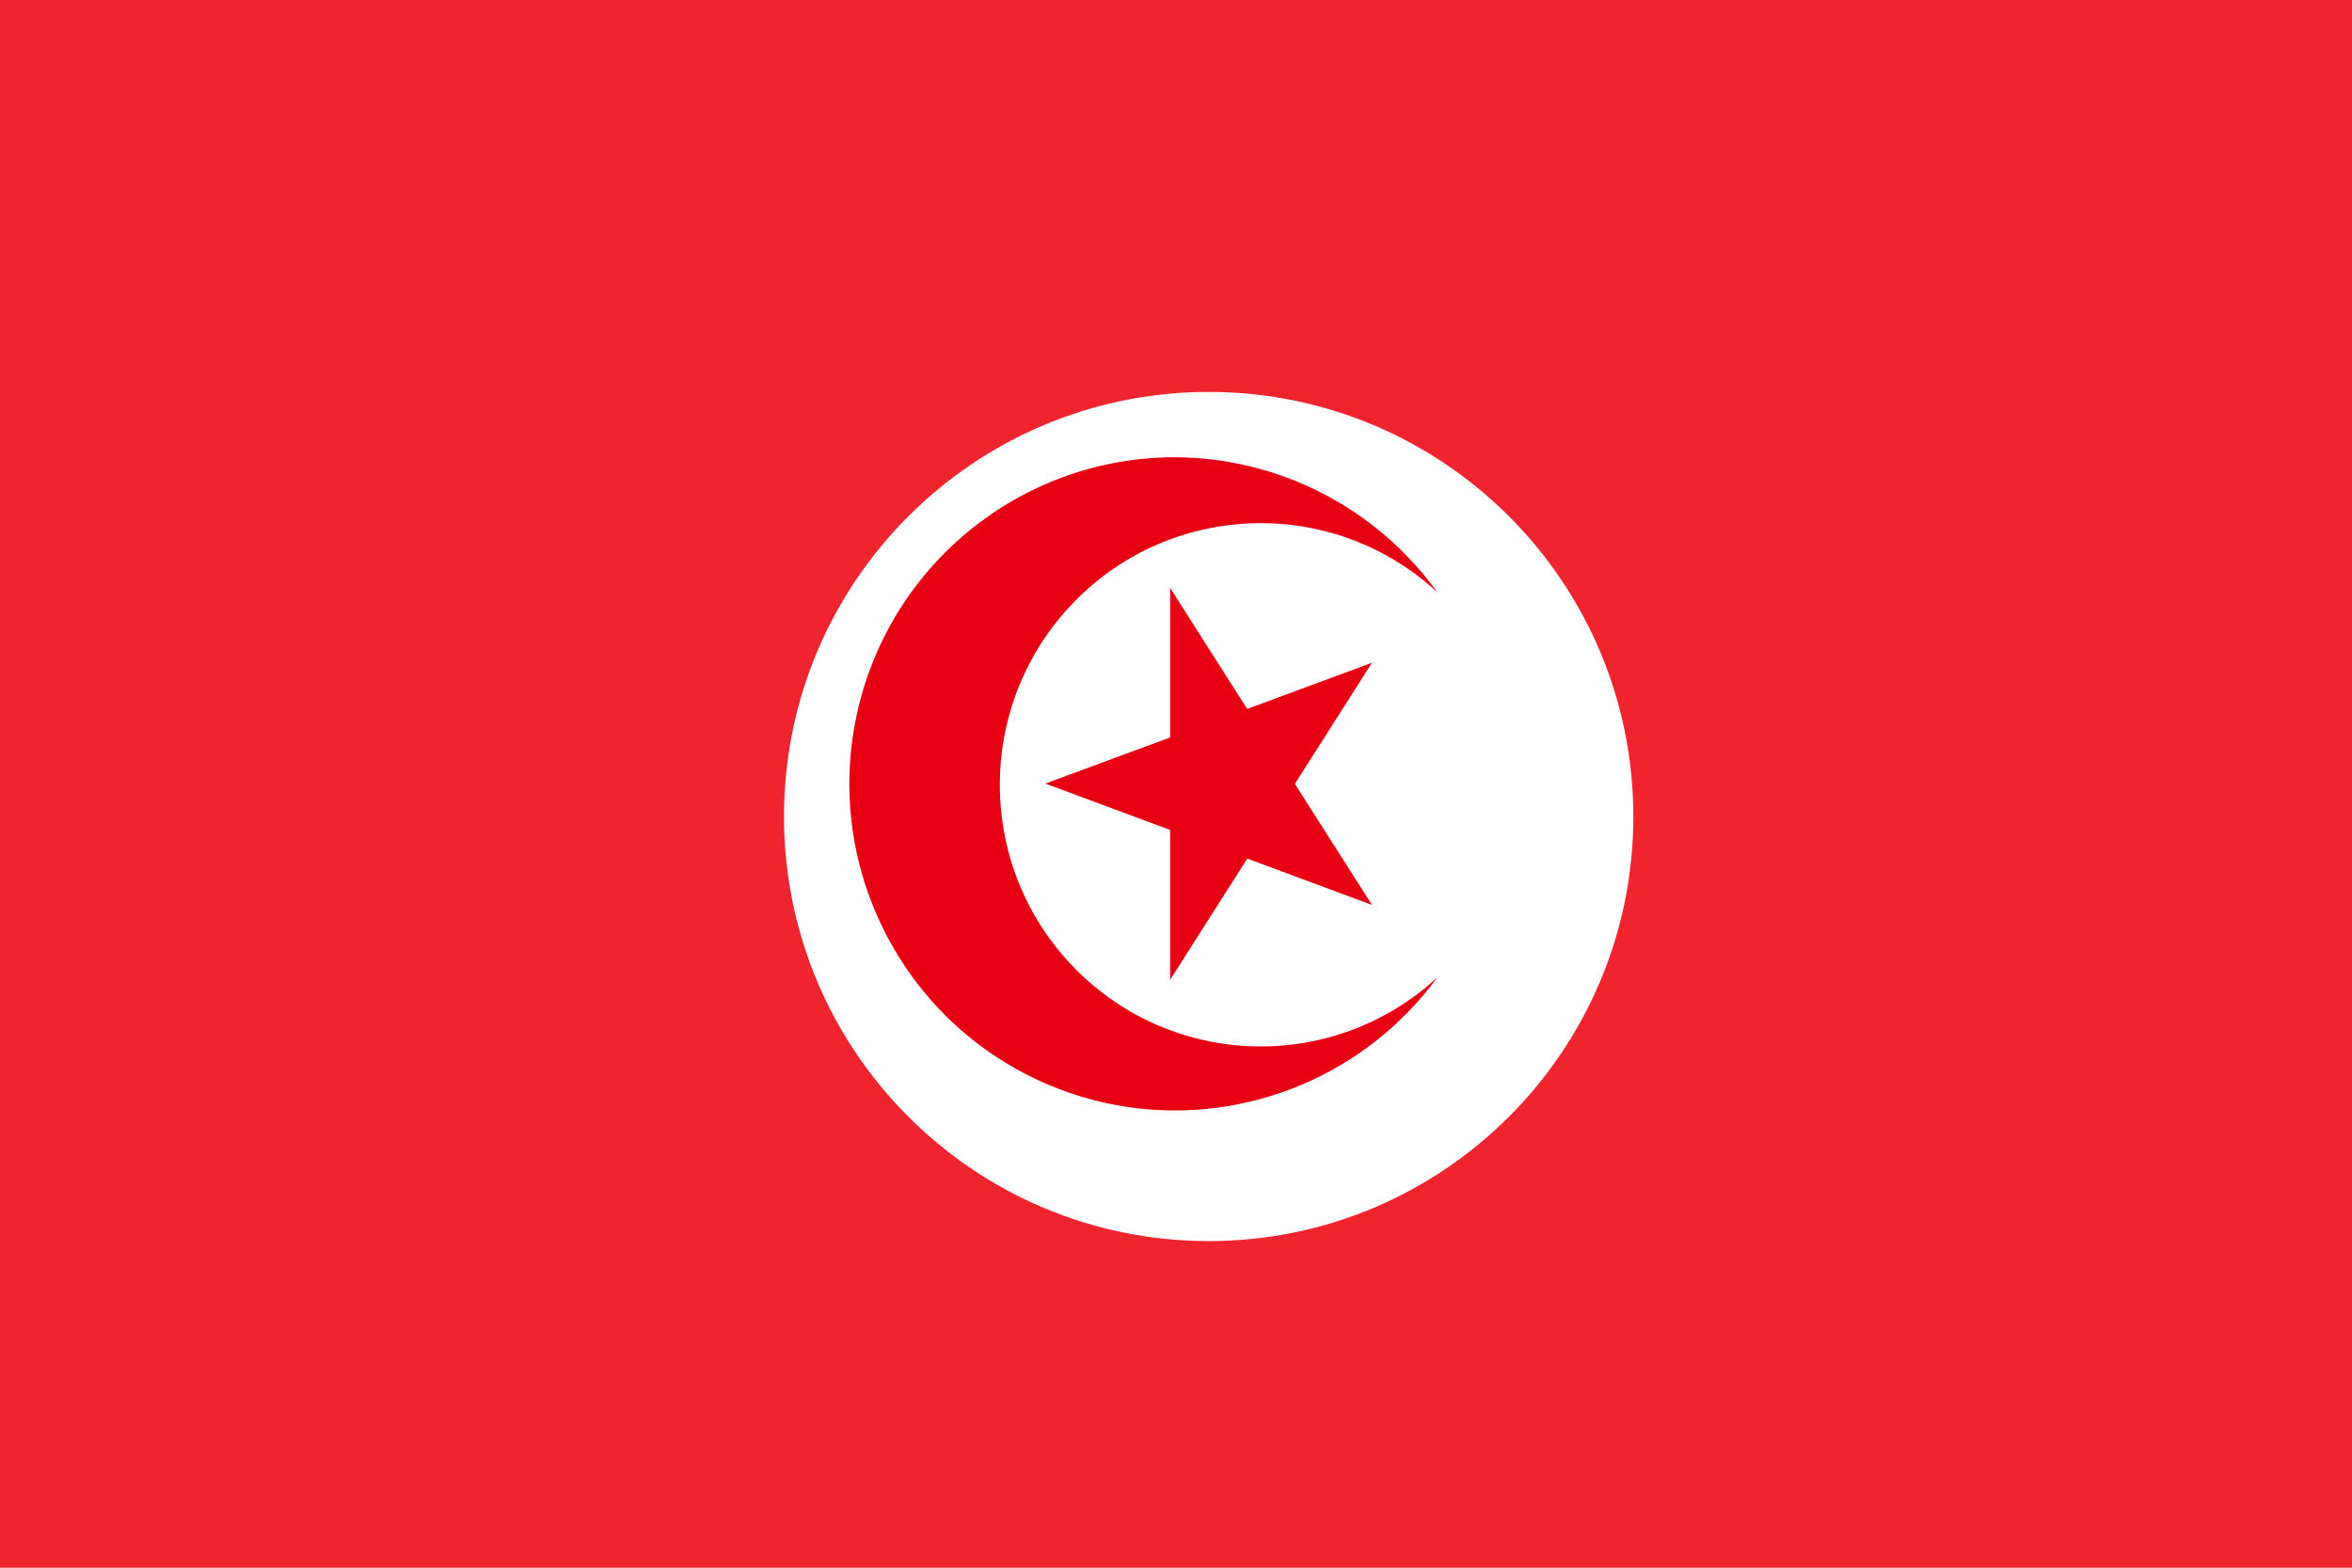
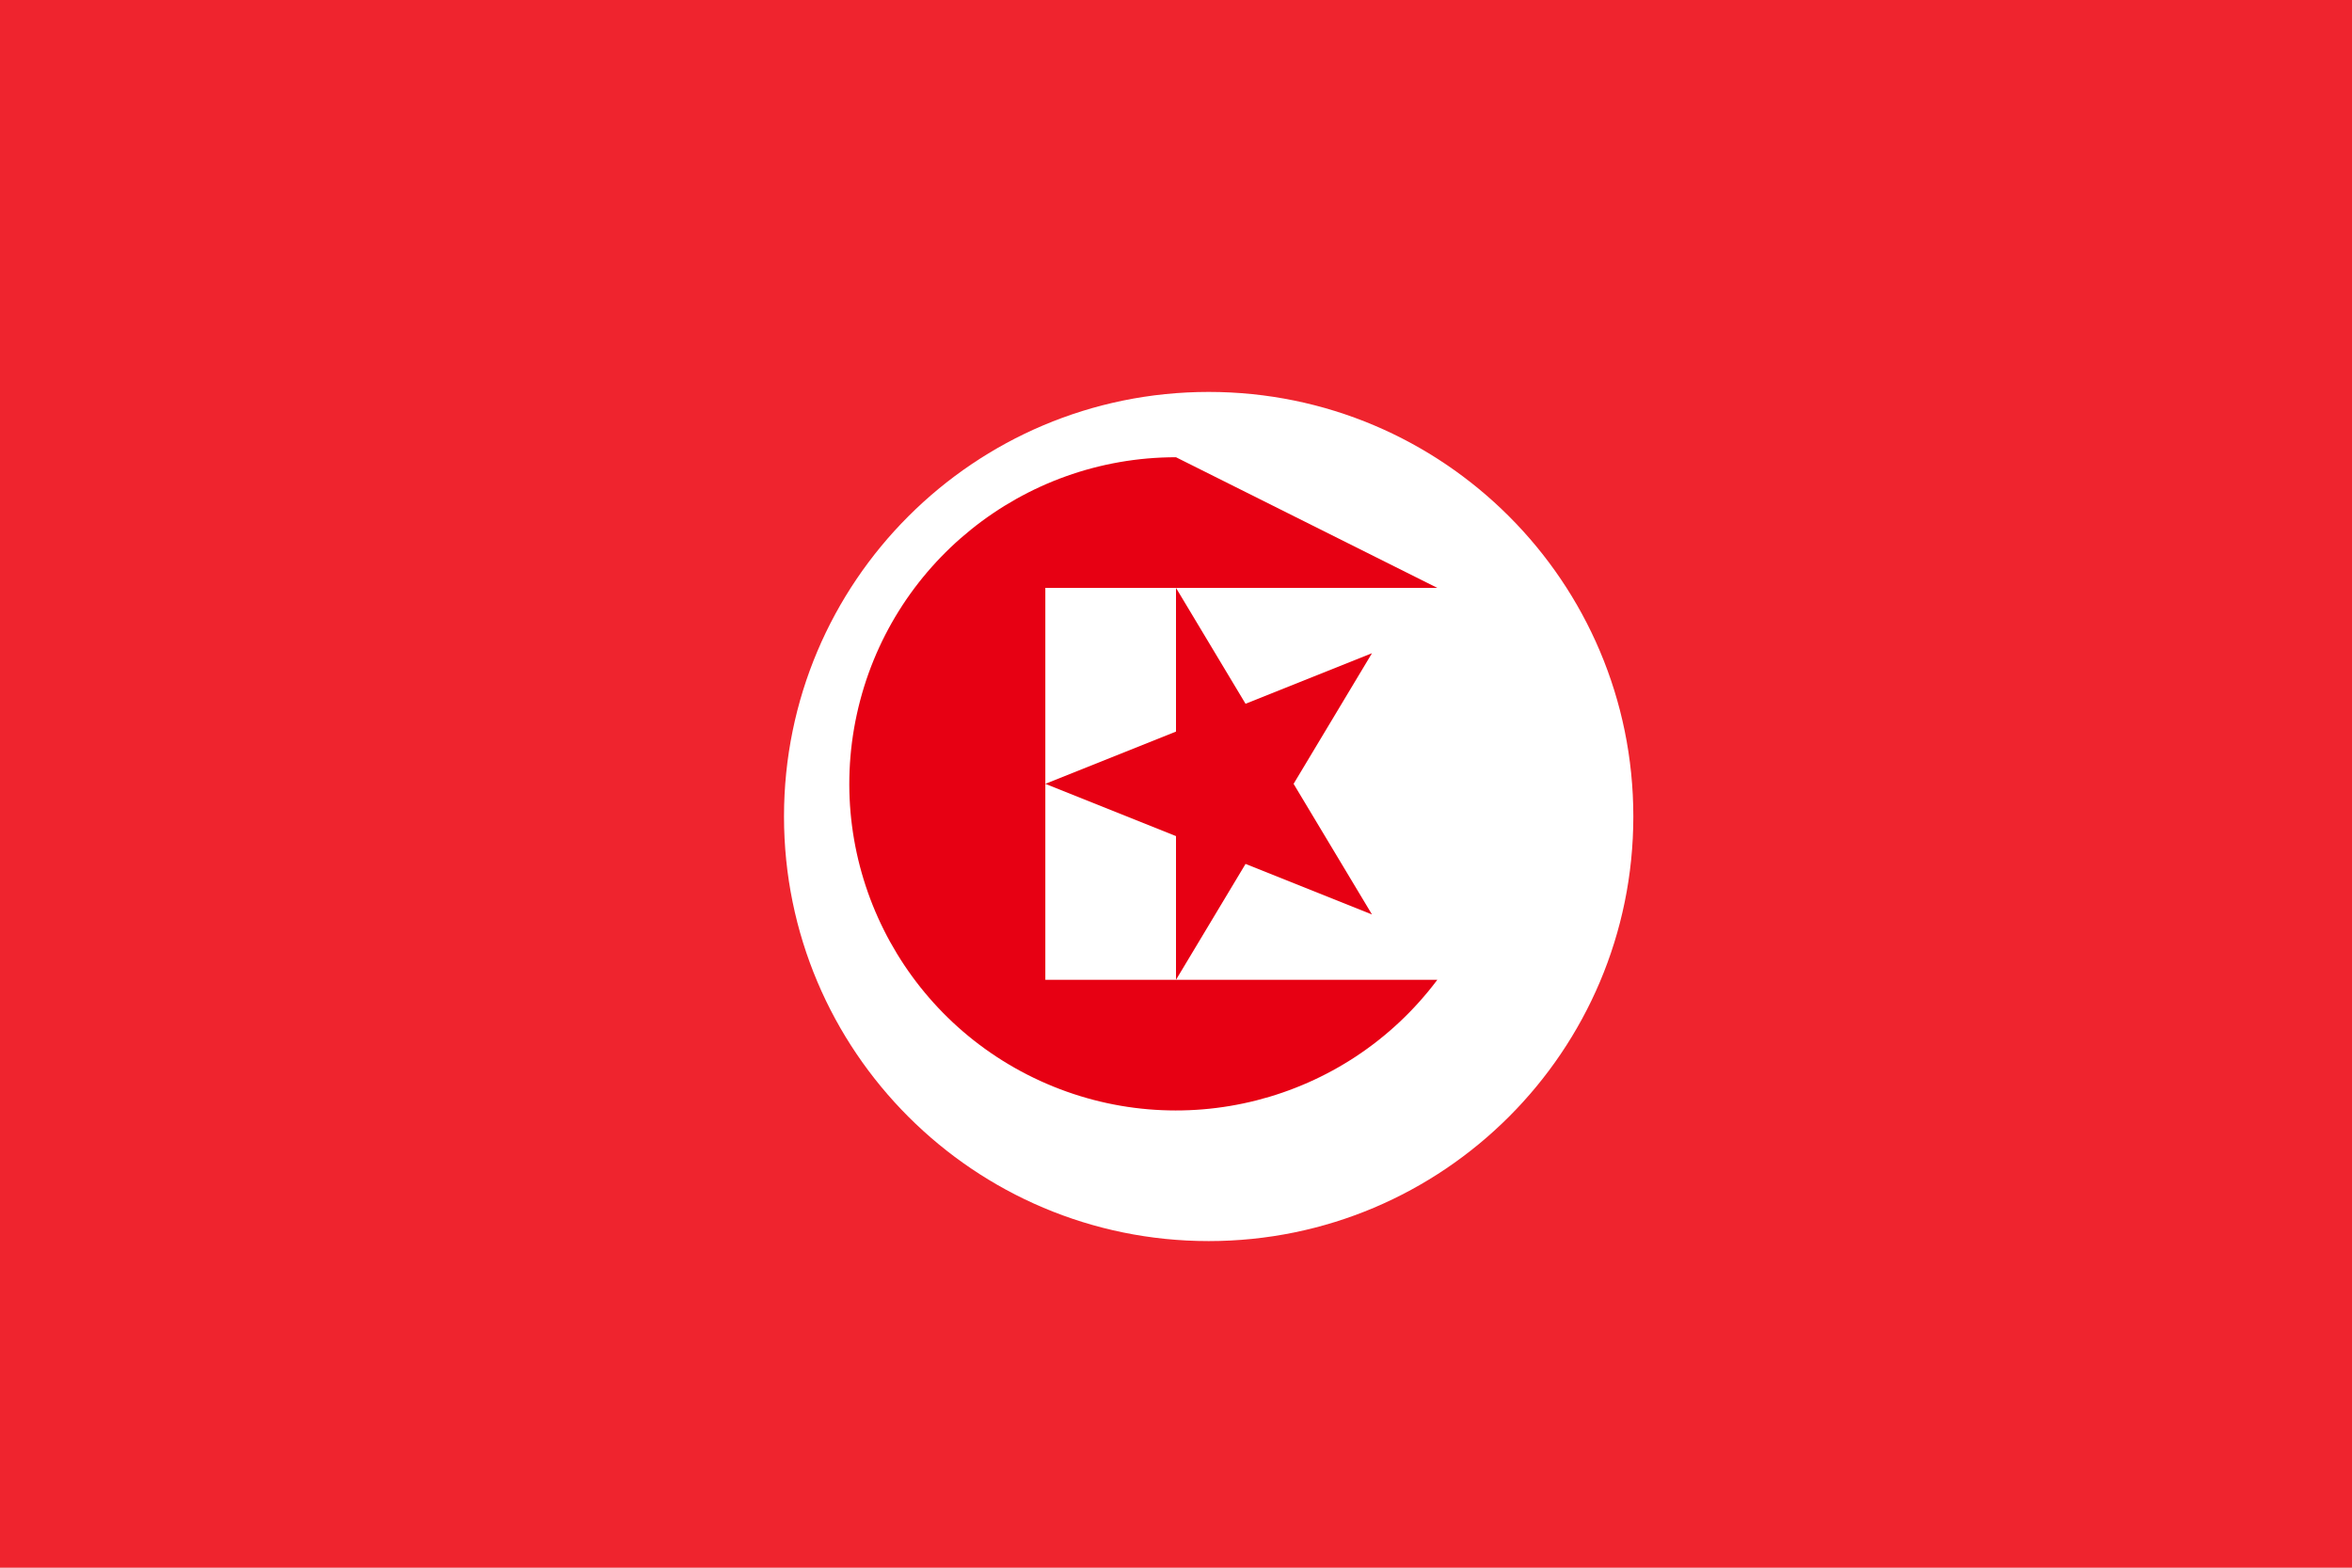
- <svg xmlns="http://www.w3.org/2000/svg" width="36px" height="24px" viewBox="0 0 36 24" version="1.1">
-   <g id="oui-Flag/Tunisie" stroke="none" stroke-width="1" fill="none" fill-rule="evenodd">
-     <g id="Tunisie" fill-rule="nonzero">
-       <polygon id="Shape" fill="#EF242E" points="36 0 0 0 0 24 36 24" />
-       <circle id="Oval" fill="#FFFFFF" cx="18.5" cy="12.5" r="6.5" />
-       <path d="M17.974,7 C15.625,7.005 13.599,8.654 13.11,10.958 C12.621,13.262 13.801,15.596 15.943,16.561 C18.085,17.526 20.608,16.86 22,14.963 C20.409,16.431 17.942,16.362 16.434,14.807 C14.927,13.252 14.927,10.777 16.434,9.222 C17.942,7.667 20.409,7.598 22,9.067 C21.065,7.771 19.568,7.003 17.974,7 L17.974,7 Z" id="Shape" fill="#E70013" />
-       <polygon id="Shape" fill="#E70013" points="16 11.996 21 10.146 17.91 15 17.91 9 21 13.854" />
-     </g>
+ <svg xmlns="http://www.w3.org/2000/svg" width="36" height="24" viewBox="0 0 36 24">
+   <g fill-rule="nonzero" fill="none">
+     <path fill="#EF242E" d="M36 0H0v24h36z" />
+     <circle fill="#FFF" cx="18.5" cy="12.5" r="6.5" />
+     <path d="M18 7a5 5 0 1 0 4 8h-6V9h6l-4-2Z" fill="#E70013" />
+     <path fill="#E70013" d="m16 12 5-2-3 5V9l3 5z" />
  </g>
</svg>
